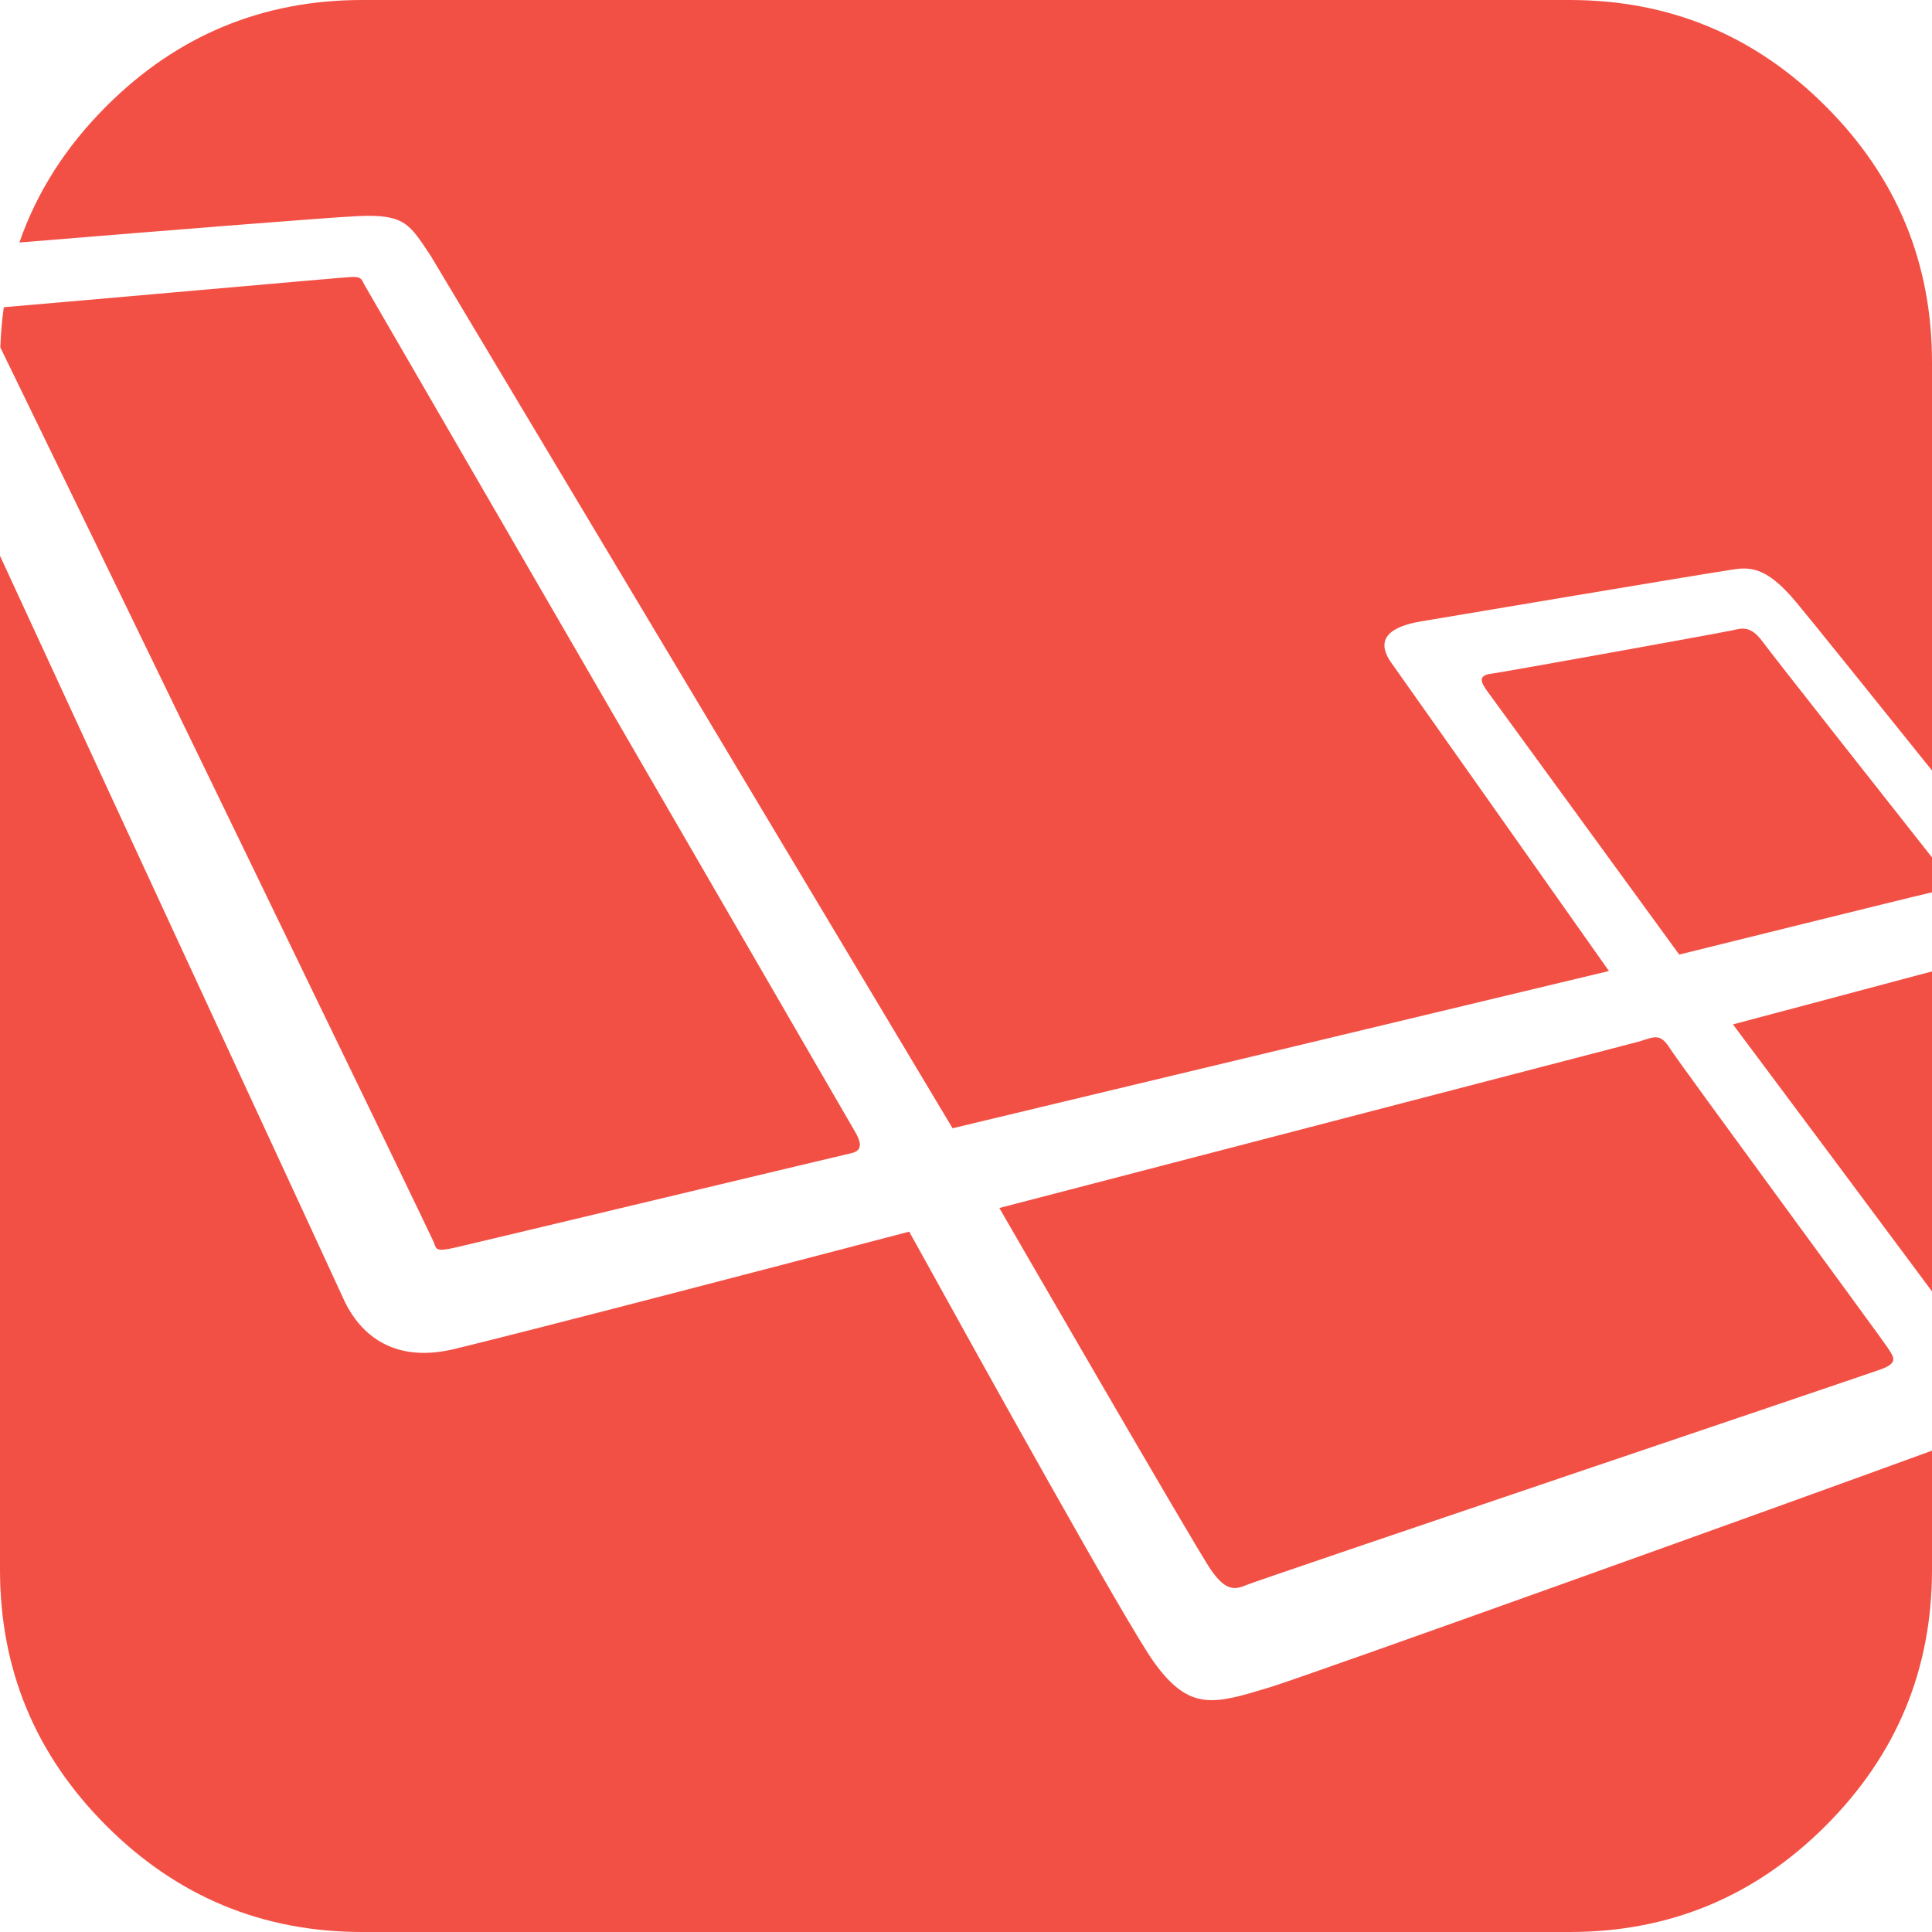
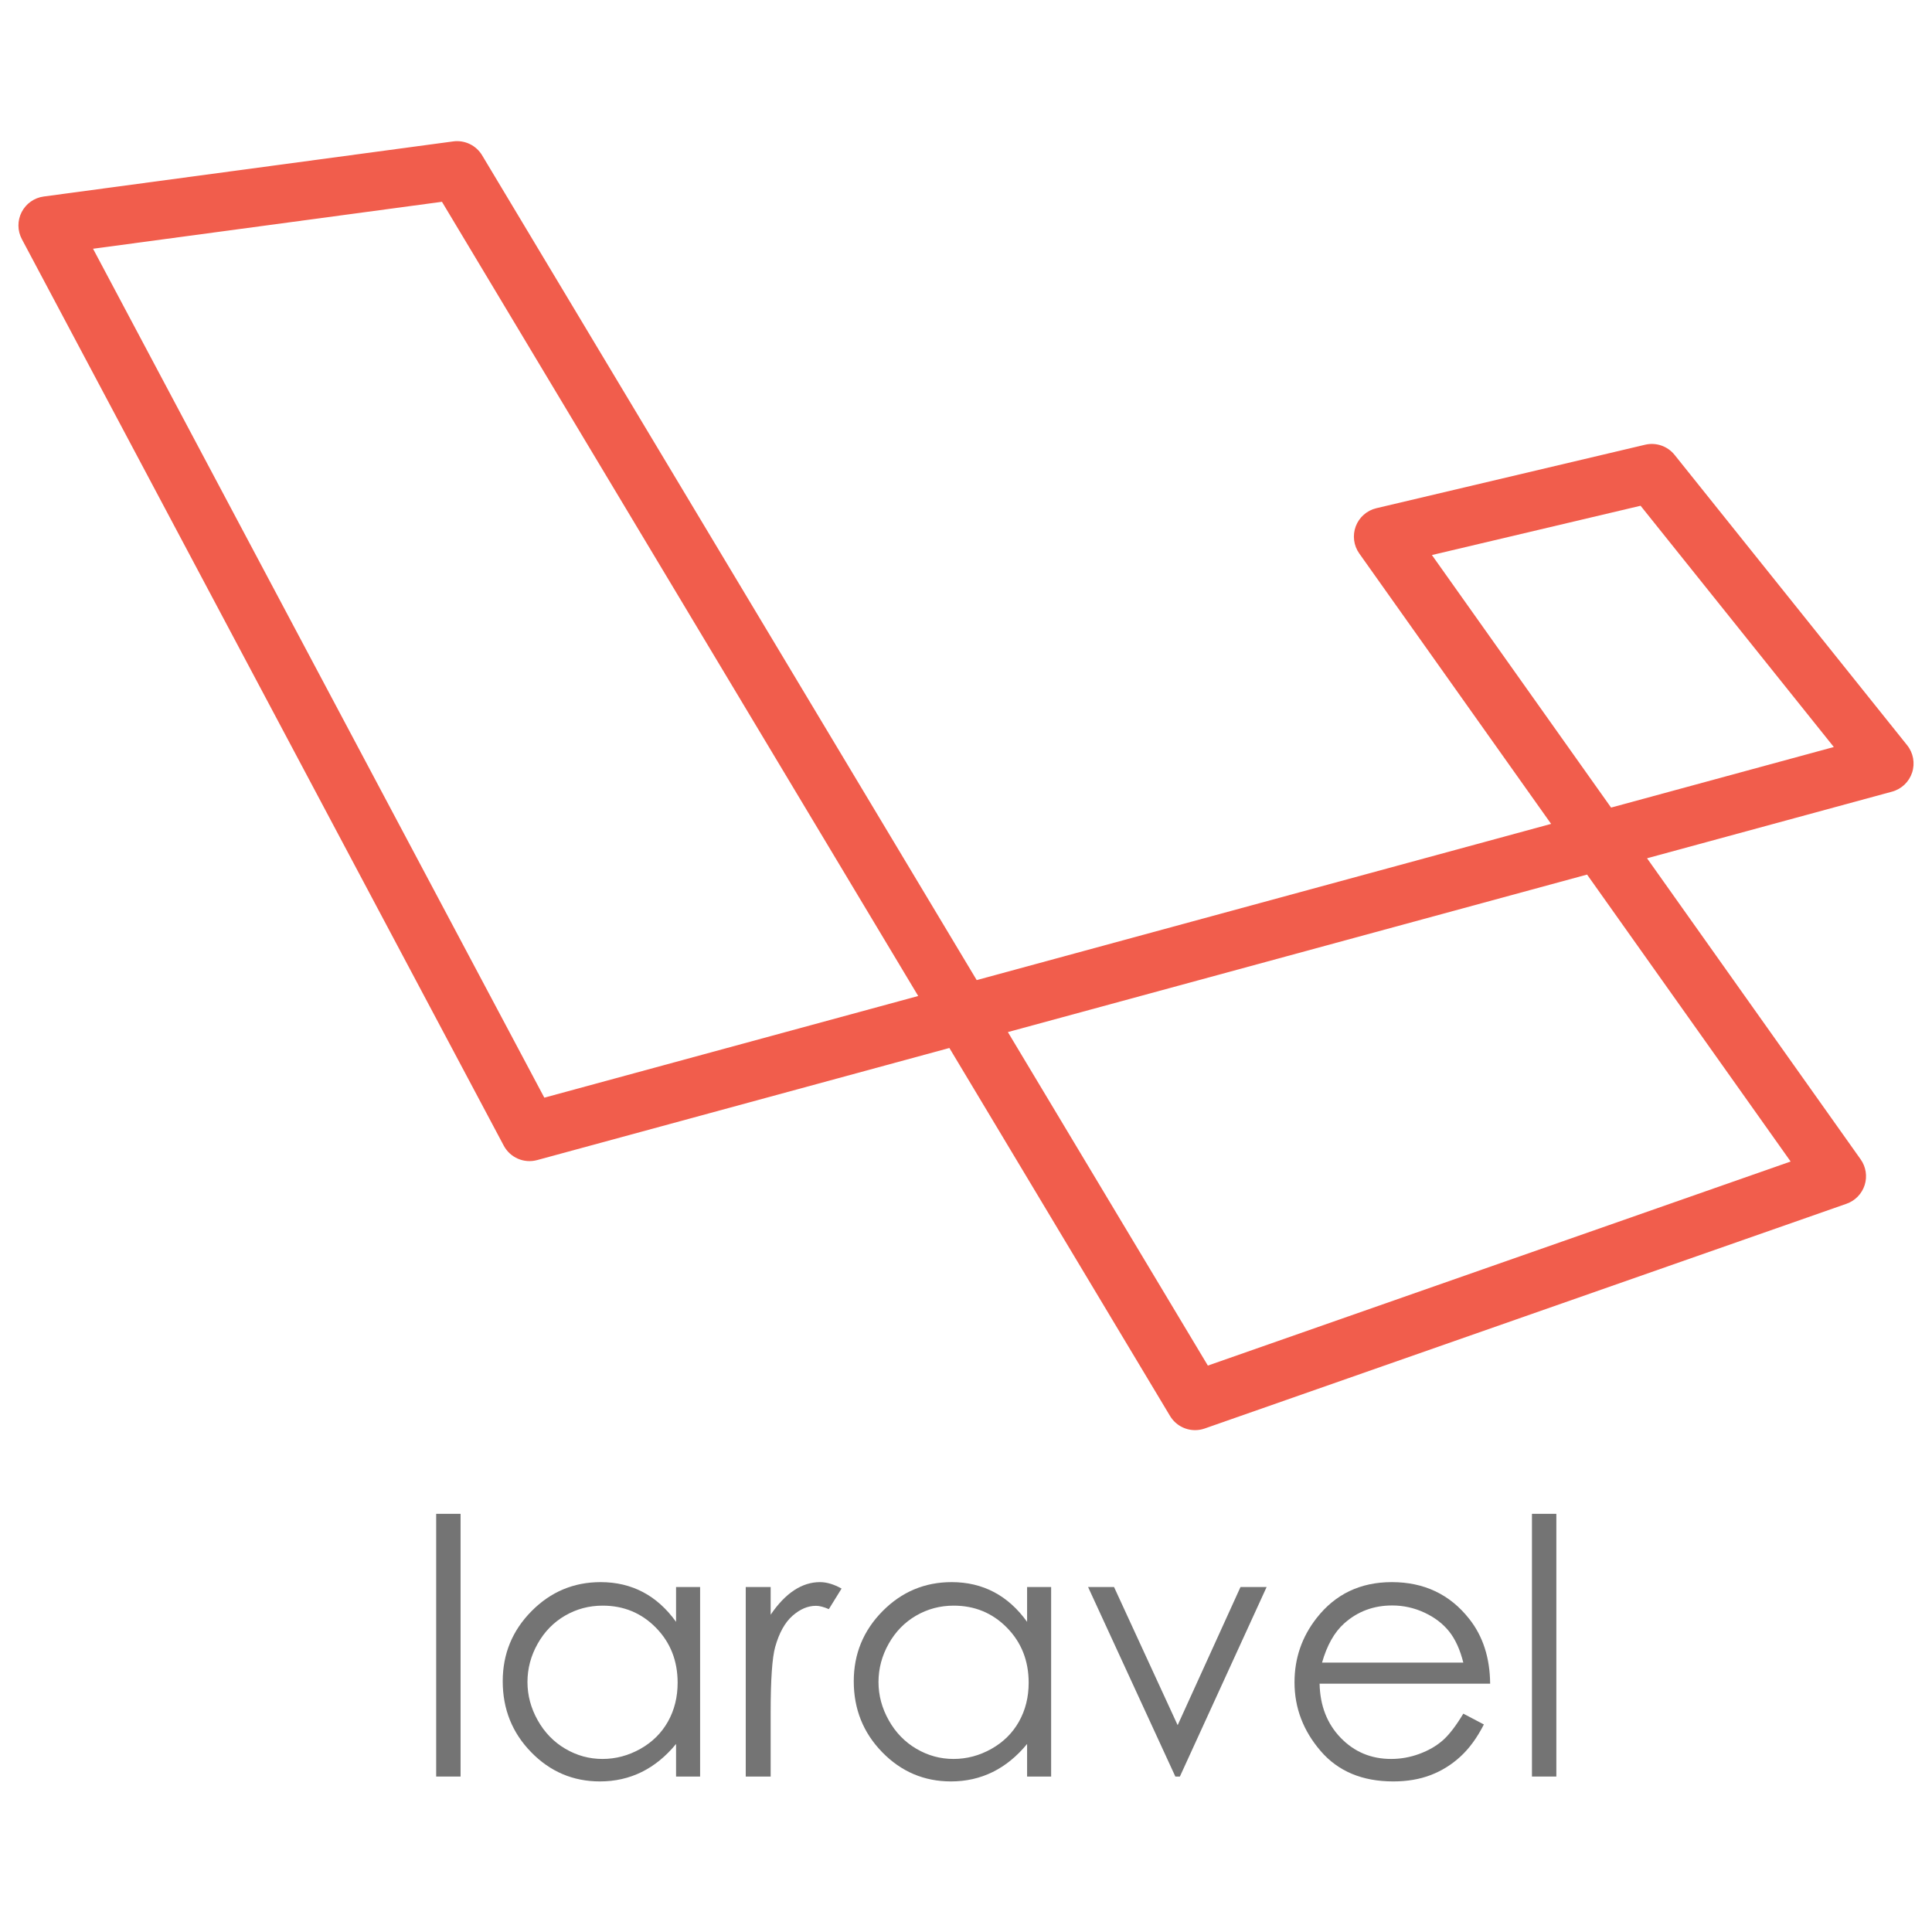
- <svg xmlns="http://www.w3.org/2000/svg" width="80px" height="80px" viewBox="0 0 256 256" version="1.1" preserveAspectRatio="xMidYMid">
-   <g fill="#F35045">
-     <path d="M160.445,208 C162.445,210.889 163.667,210.667 165.222,210 C166.777,209.333 246.778,182.333 249.222,181.445 C251.666,180.556 250.889,179.778 250.111,178.555 C249.334,177.333 222.667,141.111 221.333,139 C220,136.889 219.333,137.333 217.222,138 L132.417,160.067 C132.417,160.067 158.445,205.111 160.445,208 L160.445,208 Z" />
-     <path d="M256,171.115 L256,128.717 C246.459,131.259 234.391,134.473 229.627,135.74 C236.814,145.356 248.05,160.405 256,171.115 L256,171.115 Z" />
-     <path d="M229.545,83.521 C228.238,83.818 199.298,89.048 197.515,89.285 C195.733,89.523 196.327,90.533 197.04,91.543 L222.507,126.486 C222.507,126.486 253.646,118.761 255.548,118.345 C255.702,118.311 255.853,118.275 256,118.238 L256,113.611 C250.34,106.434 234.919,86.893 233.587,85.067 C231.983,82.868 230.853,83.225 229.545,83.521 L229.545,83.521 Z" />
-     <path d="M47.456,28.634 C53.723,28.349 54.295,29.775 57.048,33.858 L126.219,149.5 L213.192,128.665 C208.373,121.834 186.497,90.819 184.383,87.859 C182.006,84.531 184.442,82.986 188.305,82.333 C192.167,81.679 225.445,76.093 228.297,75.677 C231.15,75.261 233.409,74.251 238.043,79.837 C240.415,82.695 248.455,92.707 256,102.092 L256,48 C256,34.778 251.305,23.472 241.917,14.083 C232.528,4.695 221.222,0 208,0 L48,0 C34.778,0 23.472,4.695 14.083,14.083 C8.698,19.469 4.865,25.487 2.569,32.134 C18.247,30.846 43.07,28.833 47.456,28.634 L47.456,28.634 Z" />
-     <path d="M168.289,223.564 C160.955,225.786 157.666,226.889 152.889,220.222 C149.311,215.229 129.962,180.379 120.475,163.199 C102.52,167.901 69.661,176.477 60.185,178.754 C50.937,180.976 46.987,175.431 45.468,172.013 C44.403,169.617 17.289,111.159 0,73.651 L0,208 C0,221.223 4.695,232.527 14.083,241.917 C23.472,251.305 34.778,256 48,256 L208,256 C221.222,256 232.528,251.305 241.917,241.917 C251.305,232.527 256,221.223 256,208 L256,192.219 C236.359,199.403 173.23,222.067 168.289,223.564 L168.289,223.564 Z" />
-     <path d="M60.412,165.288 C63.011,164.693 111.725,153.035 112.765,152.812 C113.805,152.589 114.473,151.995 113.359,150.065 C112.245,148.135 48.425,37.975 48.425,37.975 C47.836,36.964 48.004,36.627 46.403,36.711 C44.976,36.787 8.865,40.009 0.505,40.707 C0.258,42.446 0.109,44.225 0.044,46.038 C8.531,63.413 57.243,163.875 57.516,164.693 C57.813,165.585 57.813,165.882 60.412,165.288 L60.412,165.288 Z" />
+ <svg xmlns="http://www.w3.org/2000/svg" viewBox="0 0 3333.333 3333.333" height="100" width="100" xml:space="preserve" id="svg2" version="1.1">
+   <defs id="defs6">
+     <clipPath id="clipPath18" clipPathUnits="userSpaceOnUse">
+       <path id="path16" d="M 0,2500 H 2500 V 0 H 0 Z" />
+     </clipPath>
+   </defs>
+   <g transform="matrix(1.333333,0,0,-1.333333,0,3333.333)" id="g10">
+     <g id="g12">
+       <g clip-path="url(#clipPath18)" id="g14">
+         <g transform="translate(1852.887,1781.785)" id="g20">
+           <path id="path22" style="fill:#f15d4c;fill-opacity:1;fill-rule:nonzero;stroke:none" d="M 0,0 231.852,-326.798 520.065,-248.42 270.019,63.775 Z m -1732.488,396.336 583.947,-1098.503 483.812,131.565 -616.261,1027.695 z m 1183.787,-1013.628 258.775,-431.547 754.121,264.067 -263.416,371.29 z m 242.227,-515.093 c -12.967,0 -25.404,6.705 -32.383,18.338 l -285.535,476.172 -533.426,-145.053 c -17.019,-4.646 -34.956,3.137 -43.238,18.706 l -623.56,1173.019 c -5.796,10.908 -5.89,23.966 -0.25,34.955 5.64,10.994 16.306,18.527 28.55,20.177 l 529.887,71.304 c 14.943,2.007 29.651,-5.066 37.409,-17.998 L -589.043,-550.02 154.248,-347.896 -93.996,2.015 c -7.267,10.245 -8.962,23.425 -4.53,35.173 4.431,11.748 14.418,20.525 26.64,23.409 l 347.779,82.138 c 14.188,3.358 29.024,-1.766 38.141,-13.14 l 300.945,-375.742 c 7.946,-9.929 10.363,-23.196 6.422,-35.291 -3.94,-12.096 -13.706,-21.394 -25.985,-24.732 l -317.033,-86.214 276.4,-389.598 c 6.865,-9.675 8.782,-22.008 5.186,-33.305 -3.605,-11.296 -12.305,-20.247 -23.495,-24.167 l -830.48,-290.806 c -4.103,-1.438 -8.314,-2.125 -12.468,-2.125" />
+         </g>
+         <path id="path24" style="fill:#747474;fill-opacity:1;fill-rule:nonzero;stroke:none" d="m 564.412,541.106 h 31.56 V 201.159 h -31.56 z" />
+         <g transform="translate(779.8076,422.3066)" id="g26">
+           <path id="path28" style="fill:#747474;fill-opacity:1;fill-rule:nonzero;stroke:none" d="m 0,0 c -17.561,0 -33.777,-4.317 -48.64,-12.947 -14.863,-8.634 -26.683,-20.758 -35.46,-36.369 -8.784,-15.611 -13.172,-32.123 -13.172,-49.534 0,-17.267 4.426,-33.78 13.285,-49.538 8.852,-15.76 20.755,-28.035 35.685,-36.815 14.939,-8.784 30.959,-13.173 48.076,-13.173 17.261,0 33.626,4.355 49.091,13.06 15.457,8.709 27.352,20.492 35.685,35.351 8.325,14.86 12.496,31.597 12.496,50.214 0,28.369 -9.348,52.088 -28.036,71.151 C 50.323,-9.535 27.322,0 0,0 M 126.126,24.12 V -221.147 H 95.017 v 42.158 c -13.225,-16.084 -28.065,-28.182 -44.521,-36.297 -16.457,-8.115 -34.454,-12.174 -53.99,-12.174 -34.716,0 -64.36,12.587 -88.931,37.764 -24.572,25.168 -36.858,55.793 -36.858,91.861 0,35.313 12.399,65.52 37.196,90.621 24.797,25.098 54.629,37.647 89.494,37.647 20.138,0 38.361,-4.284 54.666,-12.85 C 68.379,9.017 82.694,-3.832 95.017,-20.965 V 24.12 Z" />
+         </g>
+         <g transform="translate(964.9956,446.4268)" id="g30">
+           <path id="path32" style="fill:#747474;fill-opacity:1;fill-rule:nonzero;stroke:none" d="m 0,0 h 32.236 v -35.843 c 9.618,14.123 19.763,24.685 30.432,31.673 10.671,6.988 21.792,10.482 33.364,10.482 8.717,0 18.034,-2.784 27.953,-8.34 l -16.456,-26.601 c -6.613,2.852 -12.174,4.283 -16.682,4.283 -10.52,0 -20.664,-4.32 -30.432,-12.962 -9.769,-8.645 -17.208,-22.057 -22.318,-40.238 -3.907,-13.976 -5.861,-42.234 -5.861,-84.761 v -82.961 H 0 Z" />
+         </g>
+         <g transform="translate(1234.043,422.3066)" id="g34">
+           <path id="path36" style="fill:#747474;fill-opacity:1;fill-rule:nonzero;stroke:none" d="m 0,0 c -17.561,0 -33.776,-4.317 -48.64,-12.947 -14.863,-8.634 -26.683,-20.758 -35.459,-36.369 -8.784,-15.611 -13.172,-32.123 -13.172,-49.534 0,-17.267 4.425,-33.78 13.285,-49.538 8.851,-15.76 20.754,-28.035 35.685,-36.815 14.938,-8.784 30.958,-13.173 48.075,-13.173 17.261,0 33.627,4.355 49.091,13.06 15.457,8.709 27.352,20.492 35.685,35.351 8.325,14.86 12.496,31.597 12.496,50.214 0,28.369 -9.347,52.088 -28.036,71.151 C 50.323,-9.535 27.322,0 0,0 M 126.126,24.12 V -221.147 H 95.017 v 42.158 c -13.225,-16.084 -28.065,-28.182 -44.521,-36.297 -16.456,-8.115 -34.453,-12.174 -53.99,-12.174 -34.716,0 -64.36,12.587 -88.931,37.764 -24.572,25.168 -36.857,55.793 -36.857,91.861 0,35.313 12.398,65.52 37.195,90.621 24.797,25.098 54.629,37.647 89.495,37.647 20.137,0 38.36,-4.284 54.666,-12.85 16.305,-8.566 30.62,-21.415 42.943,-38.548 V 24.12 Z" />
+         </g>
+         <g transform="translate(1407.959,446.4268)" id="g38">
+           <path id="path40" style="fill:#747474;fill-opacity:1;fill-rule:nonzero;stroke:none" d="M 0,0 H 33.589 L 115.915,-178.785 197.249,0 h 33.813 L 118.8,-245.268 h -5.861 z" />
+         </g>
+         <g transform="translate(1893.528,348.5918)" id="g42">
+           <path id="path44" style="fill:#747474;fill-opacity:1;fill-rule:nonzero;stroke:none" d="m 0,0 c -4.215,16.828 -10.347,30.282 -18.395,40.352 -8.054,10.065 -18.695,18.18 -31.935,24.345 -13.247,6.162 -27.164,9.243 -41.757,9.243 -24.075,0 -44.769,-7.743 -62.067,-23.218 C -166.801,39.45 -176.351,22.543 -182.82,0 Z M 0,-66.05 26.601,-80.026 C 17.877,-97.159 7.8,-110.988 -3.637,-121.505 c -11.428,-10.523 -24.293,-18.526 -38.578,-24.012 -14.299,-5.485 -30.47,-8.228 -48.518,-8.228 -40.014,0 -71.296,13.112 -93.861,39.341 -22.565,26.224 -33.844,55.869 -33.844,88.931 0,31.109 9.55,58.836 28.652,83.182 24.218,30.959 56.635,46.438 97.249,46.438 41.816,0 75.21,-15.858 100.18,-47.565 C 25.391,34.187 34.416,6.233 34.716,-27.276 h -220.693 c 0.601,-28.487 9.702,-51.841 27.307,-70.059 17.606,-18.219 39.352,-27.326 65.231,-27.326 12.489,0 24.631,2.172 36.452,6.512 11.804,4.338 21.851,10.106 30.124,17.294 8.281,7.183 17.23,18.785 26.863,34.805" />
+         </g>
+         <path id="path46" style="fill:#747474;fill-opacity:1;fill-rule:nonzero;stroke:none" d="m 1982.347,541.106 h 31.56 V 201.159 h -31.56 z" />
+       </g>
+     </g>
  </g>
</svg>
